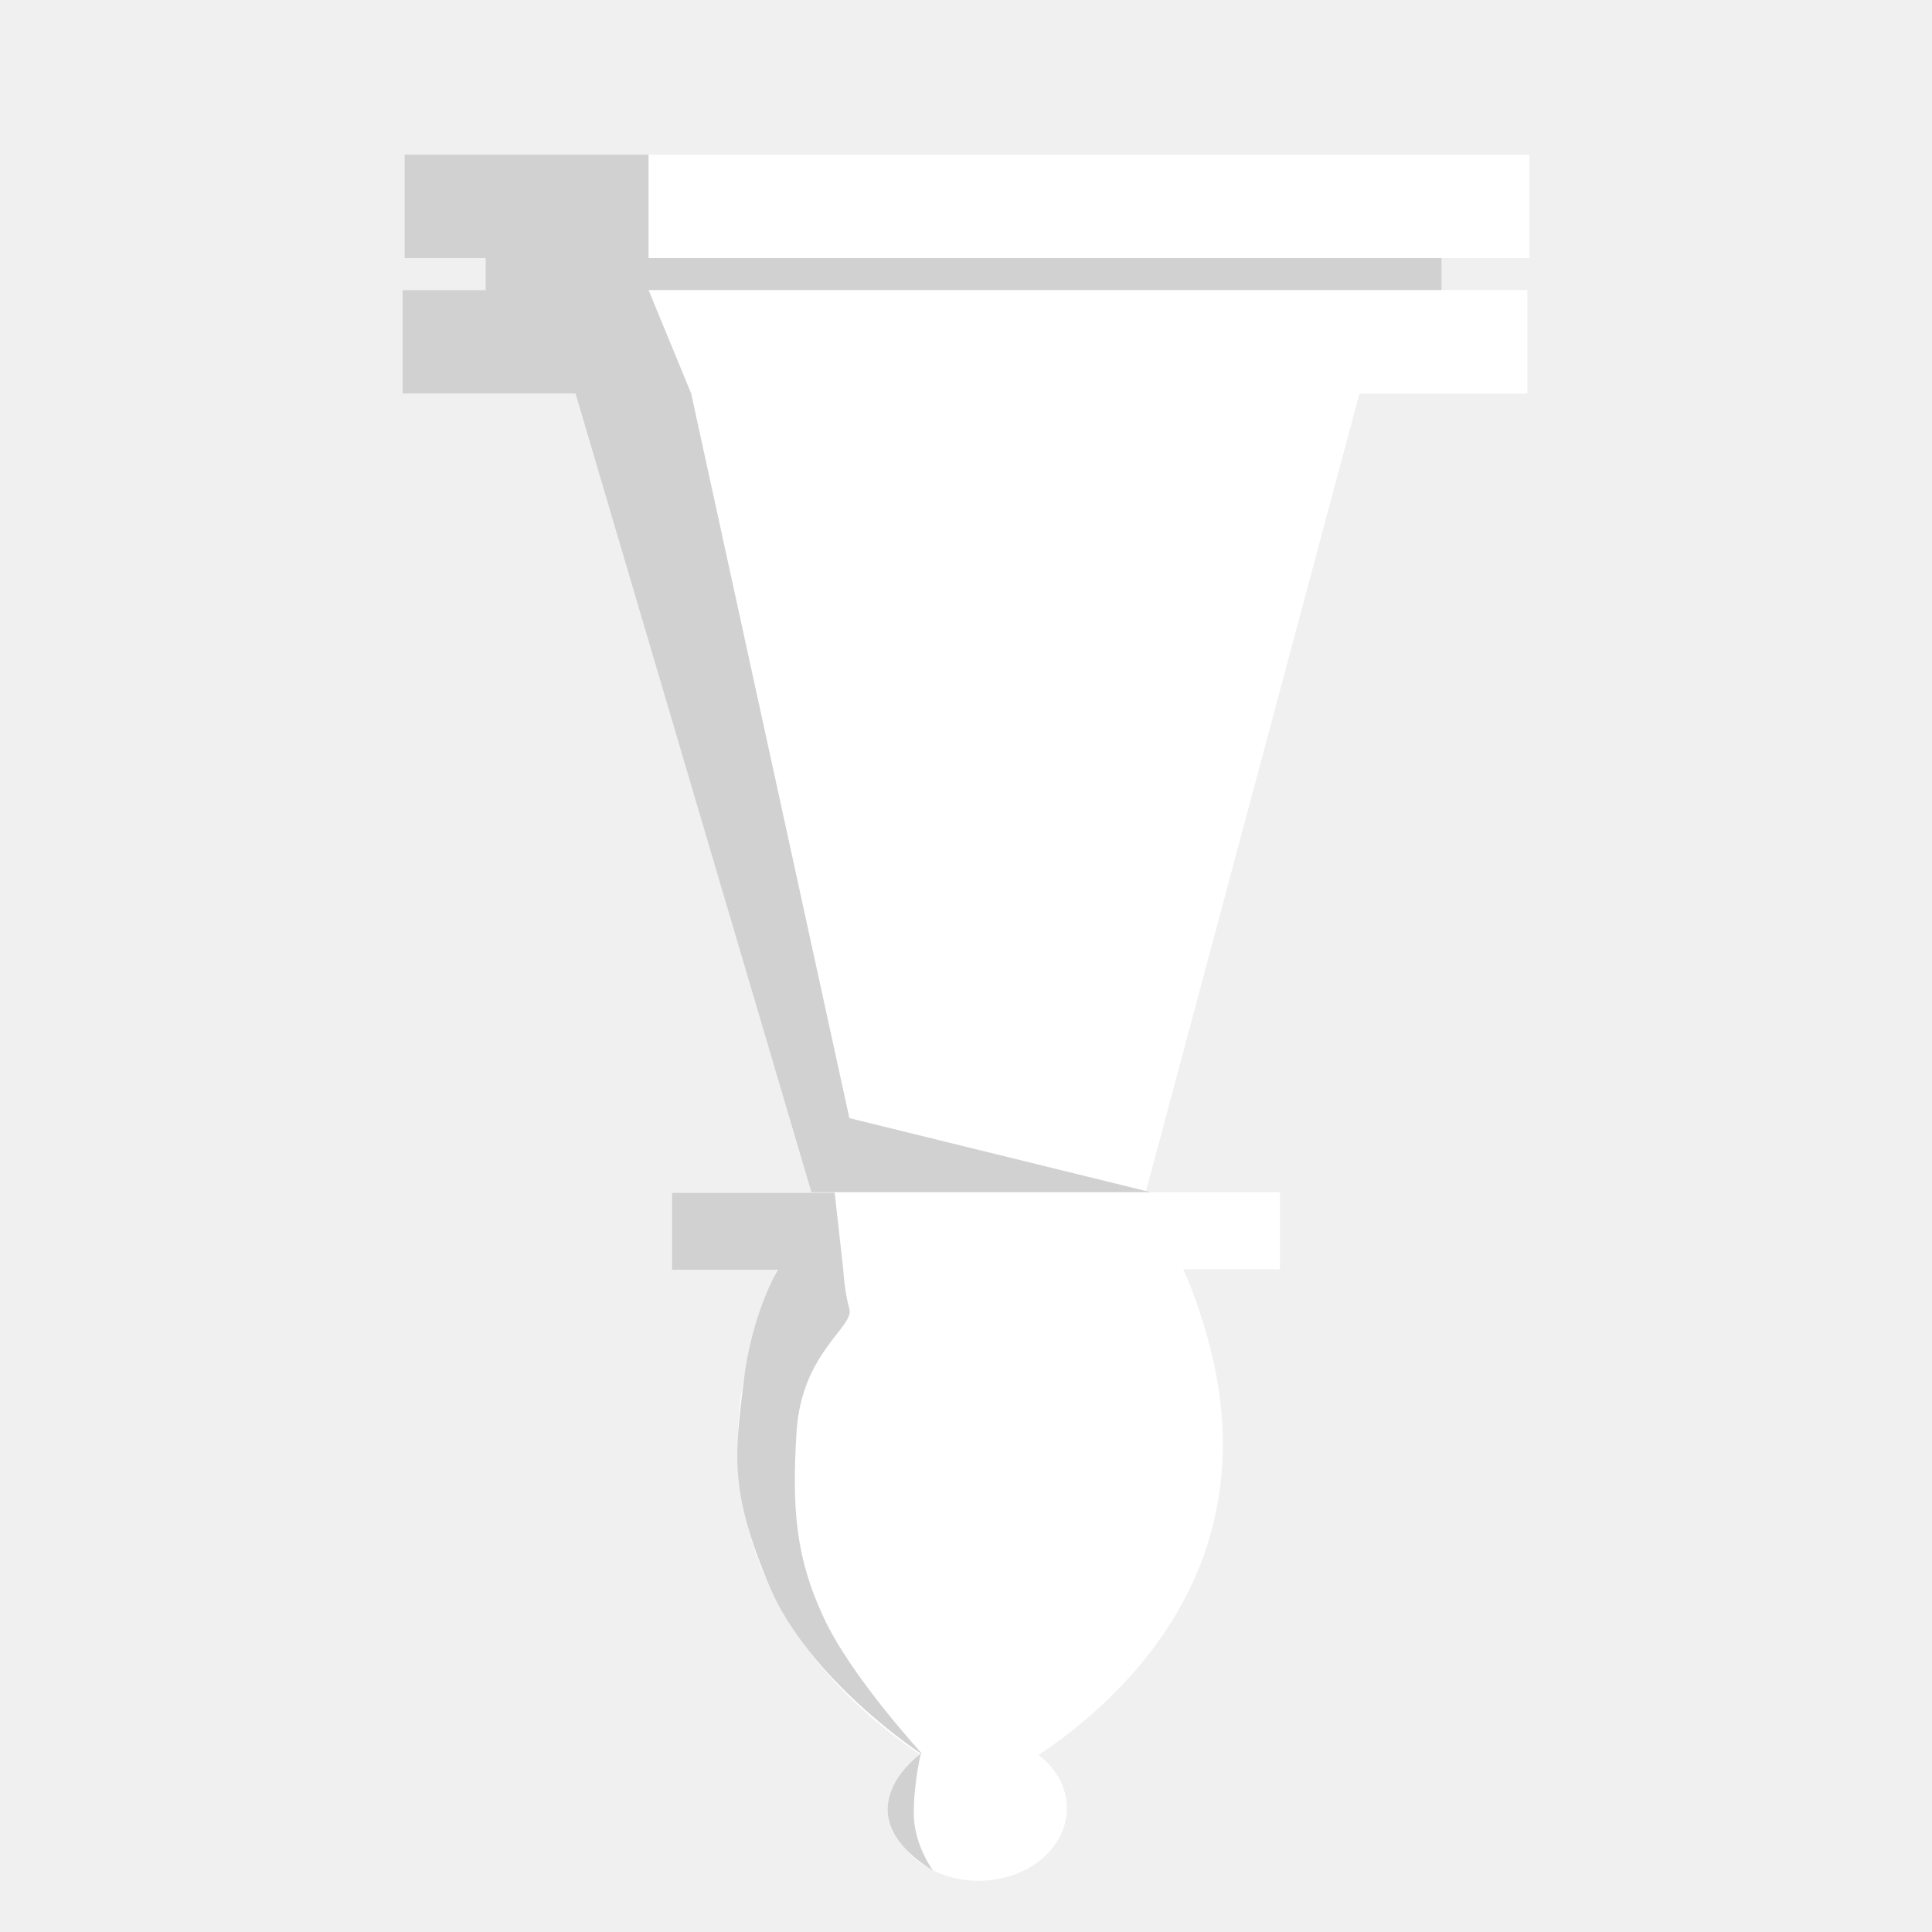
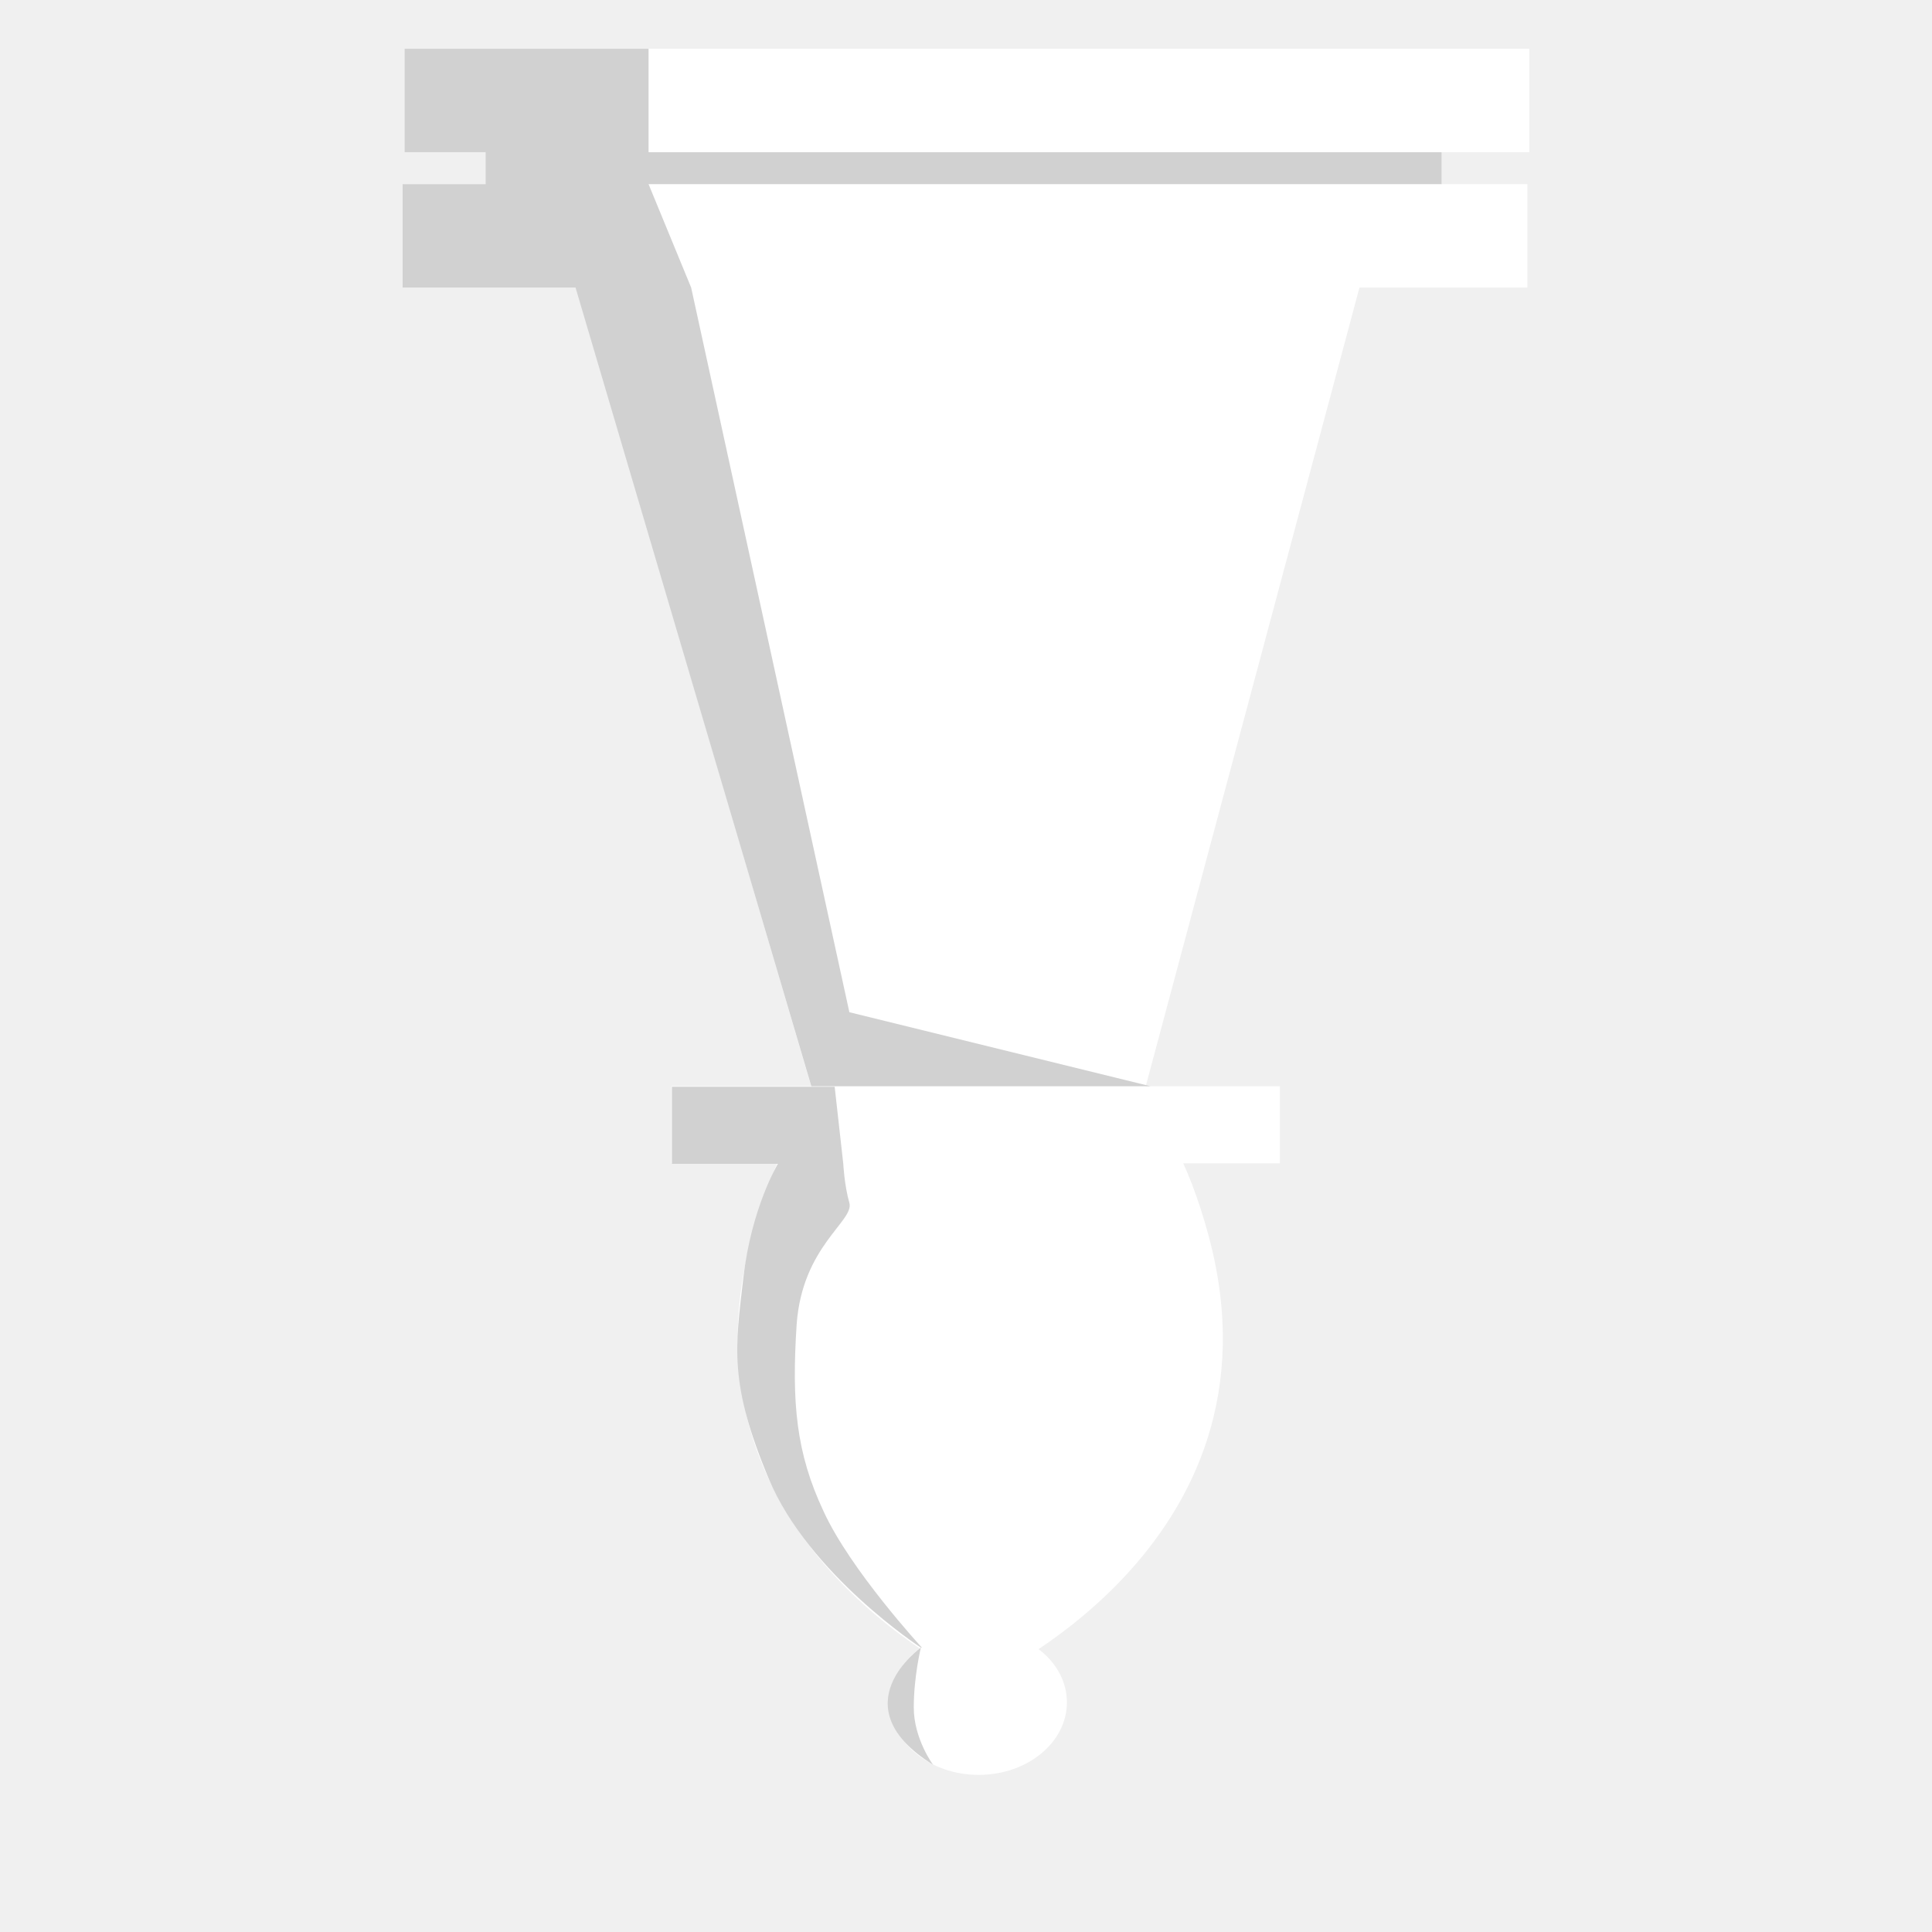
<svg xmlns="http://www.w3.org/2000/svg" xml:space="preserve" width="38.1mm" height="38.1mm" style="shape-rendering:geometricPrecision; text-rendering:geometricPrecision; image-rendering:optimizeQuality; fill-rule:evenodd; clip-rule:evenodd" viewBox="0 0 3810 3810" id="svg2" version="1.1">
  <defs id="defs4">
    <style type="text/css" id="style6">
    .fil1 {fill:#D1D1D1}
    .fil0 {fill:white}
   </style>
  </defs>
-   <g id="Warstwa_x0020_1" transform="matrix(-1,0,0,-1,3810,4014)">
+   <g id="Warstwa_x0020_1" transform="matrix(-1,0,0,-1,3810,3805.148)">
    <path class="fil0" d="m 1870,482 c 0,0 621,269 458,883 -163,614 -570,260 -570,260 l 113,-1142 0,0 z" id="path10" style="fill:#ffffff" />
    <rect class="fil0" x="798" y="3238" width="2217" height="204" id="rect12" style="fill:#ffffff" />
    <rect class="fil0" x="967" y="3385" width="1885" height="153" id="rect14" style="fill:#ffffff" />
    <rect class="fil0" x="794" y="3505" width="2217" height="204" id="rect16" style="fill:#ffffff" />
-     <polygon class="fil0" points="2679,3257 1124,3257 1580,1553 2178,1553 " id="polygon18" style="fill:#ffffff" />
+     <polygon class="fil0" points="1580,1553 2178,1553 2679,3257 1124,3257 " id="polygon18" style="fill:#ffffff" />
    <rect class="fil0" x="1286" y="1511" width="1200" height="152" id="rect20" style="fill:#ffffff" />
    <path class="fil0" d="m 1885,483 c 0,0 -623,269 -459,883 164,614 572,260 572,260 l -113,-1142 0,0 z" id="path22" style="fill:#ffffff" />
    <ellipse class="fil0" cx="1880" cy="448" rx="174" ry="143" id="ellipse24" style="fill:#ffffff" />
    <path class="fil1" d="m 1970,325 c 0,0 38,51 38,113 0,61 -14,118 -14,118 0,0 162,-115 -24,-231 z" id="path26" style="fill:#d1d1d1" />
-     <polygon class="fil1" points="2852,3505 967,3505 967,3442 2852,3442 " id="polygon28" style="fill:#d1d1d1" />
+     <polygon class="fil1" points="967,3442 2852,3442 2852,3505 967,3505 " id="polygon28" style="fill:#d1d1d1" />
    <path class="fil1" d="m 1994,556 c 0,0 221,144 300,333 79,189 66,259 50,397 -16,138 -68,224 -68,224 l 209,0 0,152 -321,0 -17,-152 c 0,0 -2,-42 -12,-77 -10,-36 93,-85 104,-240 10,-155 1,-253 -53,-368 -53,-116 -194,-269 -194,-269 z" id="path30" style="fill:#d1d1d1" />
-     <polygon class="fil1" points="2675,3238 3016,3238 3016,3442 2852,3442 2852,3505 3012,3505 3012,3709 2531,3709 2531,3505 2531,3442 2447,3238 2135,1809 1541,1663 2210,1663 " id="polygon32" style="fill:#d1d1d1" />
+     <polygon class="fil1" points="2447,3238 2135,1809 1541,1663 2210,1663 2675,3238 3016,3238 3016,3442 2852,3442 2852,3505 3012,3505 3012,3709 2531,3709 2531,3505 2531,3442 " id="polygon32" style="fill:#d1d1d1" />
  </g>
</svg>
